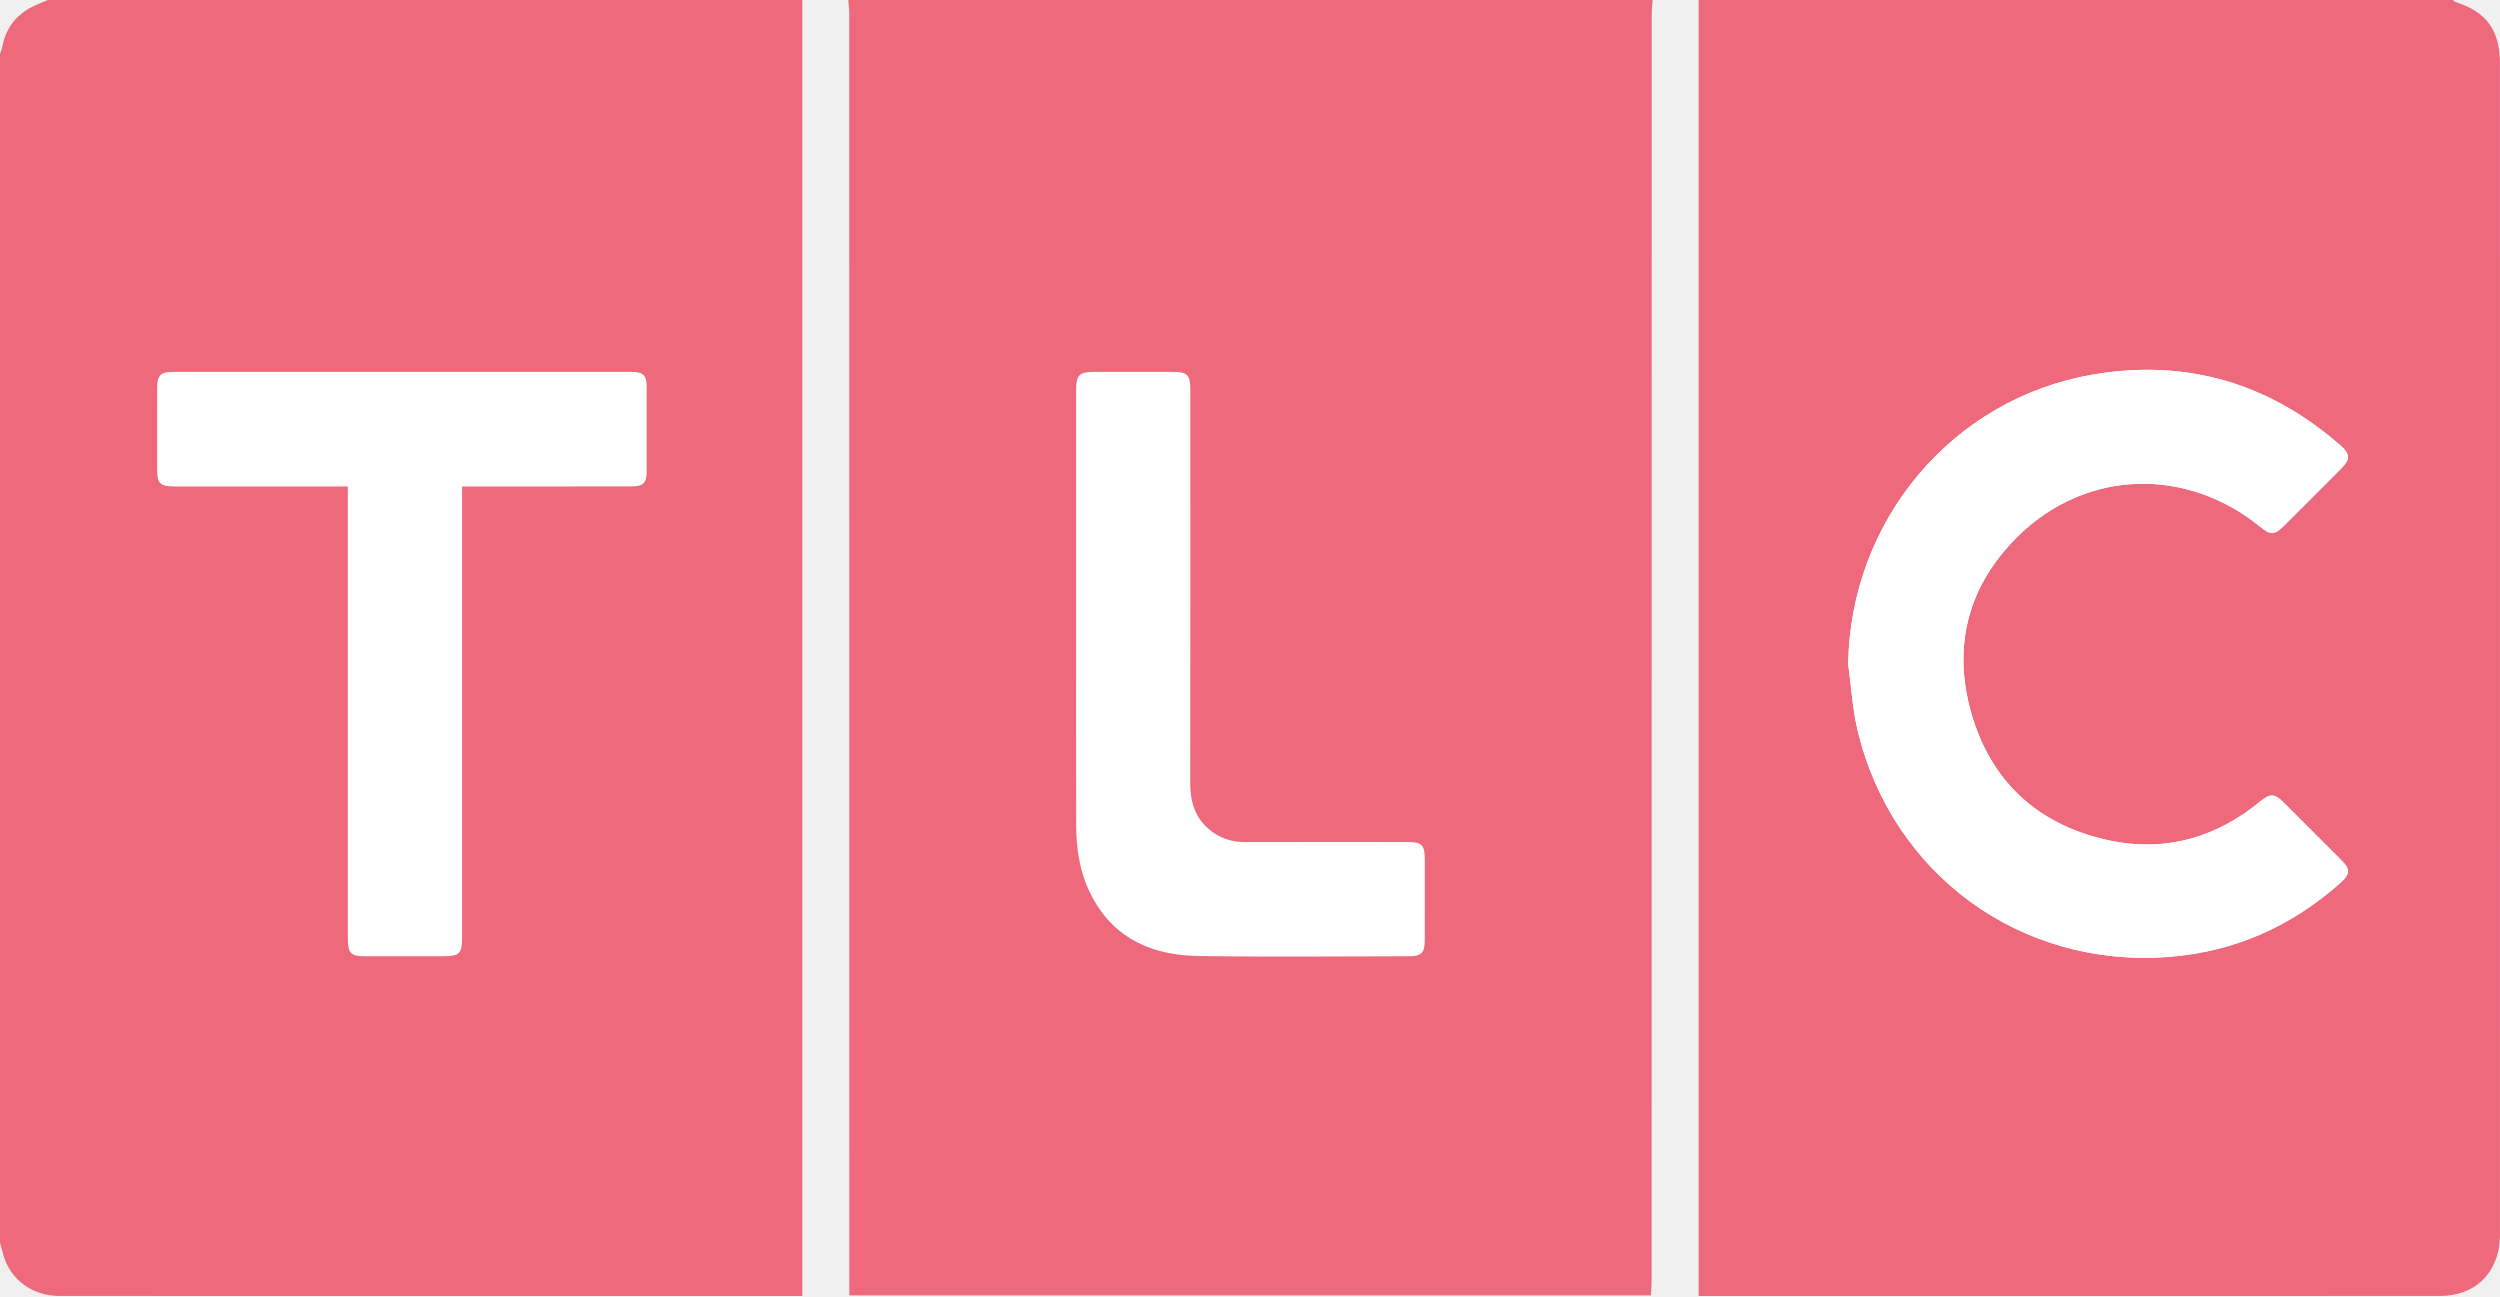
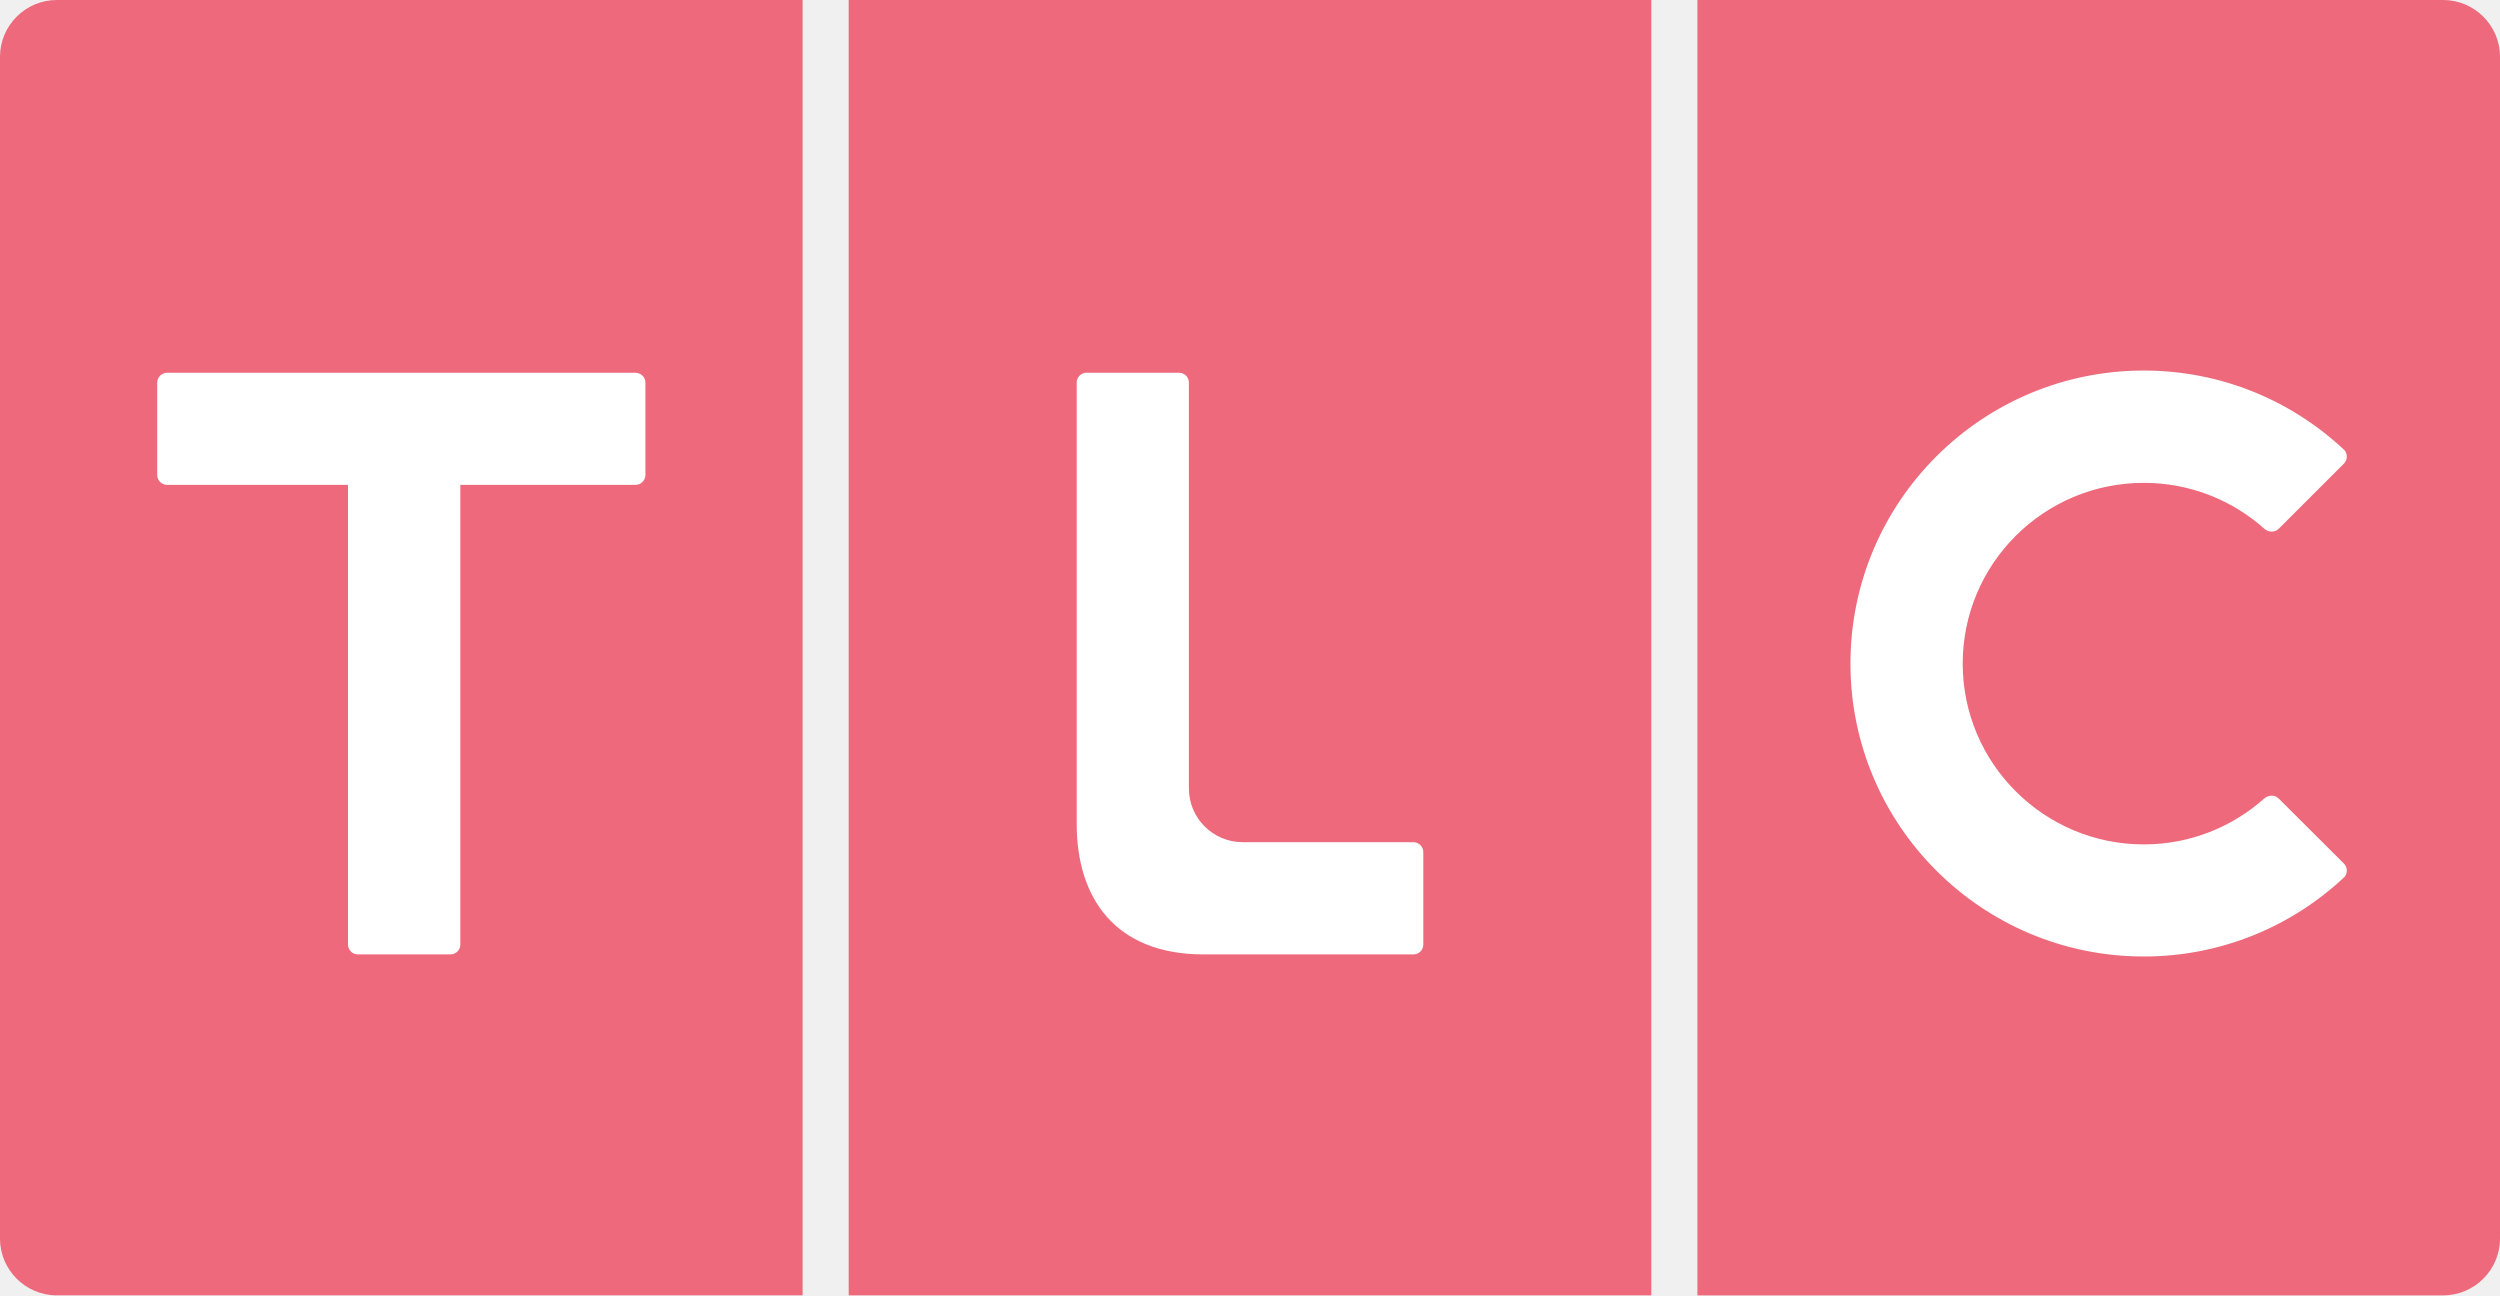
- <svg xmlns="http://www.w3.org/2000/svg" id="Ebene_1" width="404.62" height="209.76" enable-background="new 0 0 379.33 196.646" version="1.1" viewBox="0 0 379.33 196.65" xml:space="preserve">
-   <path id="path3" d="m128.72 0h122.04c-0.051 0.75-0.145 1.502-0.145 2.252-7e-3 64.048-6e-3 128.1-0.012 192.14 0 0.728-0.077 1.458-0.117 2.165h-121.62v-2.317c0-63.997 1e-3 -127.99-6e-3 -191.99 1e-3 -0.75-0.093-1.502-0.144-2.252z" fill="#ed697b" />
-   <path id="path5" d="m0 188.52v-180.33c0.12-0.372 0.279-0.737 0.351-1.117 0.486-2.565 1.855-4.519 4.104-5.811 0.893-0.513 1.884-0.851 2.831-1.269h114.45v196.65h-72.058c-13.556 0-27.111 4e-3 -40.667-4e-3 -4.102 0-7.469-2.488-8.507-6.248-0.173-0.623-0.337-1.246-0.505-1.87z" clip-rule="evenodd" fill="#ed697b" fill-rule="evenodd" />
-   <path id="path7" d="m257.74 0h114.45c0.112 0.096 0.207 0.238 0.338 0.28 4.799 1.546 6.794 4.307 6.794 9.466 3e-3 59.091 3e-3 118.18 3e-3 177.27 0 0.304 8e-3 0.607-9e-3 0.911-0.256 5.301-3.813 8.713-9.092 8.713-36.88 2e-3 -73.761 2e-3 -110.64 2e-3h-1.842c1e-3 -65.65 1e-3 -131.15 1e-3 -196.64z" clip-rule="evenodd" fill="#ed697b" fill-rule="evenodd" />
-   <path id="path9" d="m280.43 100.77c0.459 3.345 0.644 6.754 1.423 10.021 5.214 21.881 24.733 36.096 47.13 34.408 10.027-0.755 18.744-4.633 26.22-11.323 1.379-1.233 1.403-2.002 0.133-3.281-2.958-2.979-5.93-5.95-8.906-8.909-1.287-1.277-2.002-1.295-3.399-0.143-6.91 5.702-14.806 7.865-23.531 5.857-10.536-2.425-17.562-9.021-20.456-19.433-2.83-10.183-0.296-19.339 7.254-26.701 10.32-10.062 25.494-10.442 36.697-1.296 1.509 1.234 2.125 1.222 3.504-0.148 2.942-2.925 5.878-5.857 8.801-8.804 1.327-1.342 1.295-2.137-0.148-3.404-10.825-9.485-23.409-13.205-37.557-10.786-21.434 3.662-36.85 22.207-37.165 43.942z" clip-rule="evenodd" fill="#fff" fill-rule="evenodd" />
-   <path id="path11" d="m163.28 92.653c-1e-3 -11.128-2e-3 -22.256 0-33.385 1e-3 -2.392 0.442-2.84 2.812-2.843 3.895-5e-3 7.789-5e-3 11.684 0 2.427 3e-3 2.838 0.406 2.838 2.803 3e-3 19.829 0.019 39.657-0.017 59.485-5e-3 2.776 0.632 5.207 2.79 7.069 1.595 1.376 3.464 1.995 5.58 1.99 8.195-0.019 16.388-9e-3 24.583-6e-3 2.219 1e-3 2.635 0.42 2.637 2.664 5e-3 4.098 0.01 8.194-3e-3 12.292-6e-3 1.828-0.524 2.369-2.338 2.372-10.673 0.013-21.349 0.126-32.019-0.038-6.793-0.104-12.583-2.471-16.036-8.81-1.855-3.406-2.495-7.135-2.503-10.968-0.025-10.874-8e-3 -21.75-8e-3 -32.625z" clip-rule="evenodd" fill="#fff" fill-rule="evenodd" />
-   <path id="path13" d="m70.117 73.813v2.261c0 21.952 1e-3 43.905 0 65.856 0 2.879-0.299 3.171-3.235 3.171-3.844 2e-3 -7.688 8e-3 -11.533-3e-3 -2.113-7e-3 -2.568-0.471-2.568-2.589-2e-3 -22.206-1e-3 -44.411-1e-3 -66.616v-2.081h-1.825c-8.144 0-16.288 2e-3 -24.431-2e-3 -2.247-1e-3 -2.677-0.419-2.682-2.638-9e-3 -4.098-0.013-8.194 3e-3 -12.292 7e-3 -1.925 0.516-2.452 2.419-2.453 23.166-7e-3 46.332-7e-3 69.499 0 1.861 1e-3 2.356 0.506 2.361 2.317 8e-3 4.249 8e-3 8.498 0 12.746-4e-3 1.811-0.502 2.313-2.361 2.316-7.841 0.01-15.681 5e-3 -23.521 5e-3 -0.603 2e-3 -1.208 2e-3 -2.125 2e-3z" clip-rule="evenodd" fill="#fff" fill-rule="evenodd" />
-   <path id="path15" d="m280.43 100.77c0.314-21.735 15.73-40.281 37.163-43.941 14.147-2.418 26.731 1.301 37.557 10.786 1.443 1.267 1.476 2.062 0.148 3.404-2.923 2.947-5.858 5.878-8.801 8.804-1.379 1.37-1.995 1.382-3.504 0.148-11.203-9.146-26.377-8.766-36.697 1.296-7.55 7.362-10.084 16.518-7.254 26.701 2.894 10.412 9.92 17.008 20.456 19.433 8.726 2.008 16.621-0.155 23.531-5.857 1.397-1.152 2.112-1.135 3.399 0.143 2.977 2.959 5.948 5.93 8.906 8.909 1.271 1.279 1.246 2.048-0.133 3.281-7.476 6.69-16.192 10.568-26.22 11.323-22.396 1.688-41.916-12.527-47.13-34.408-0.777-3.268-0.962-6.677-1.421-10.022z" clip-rule="evenodd" fill="#fff" fill-rule="evenodd" />
+ <svg xmlns="http://www.w3.org/2000/svg" id="Layer_1" width="925.04" height="479.3" enable-background="new 0 0 200 97.333" version="1.0" viewBox="0 0 925.04 479.3" xml:space="preserve">
+   <g id="g2654" transform="matrix(.74053 0 0 .73981 904.03 0)">
+     <path id="path2656" d="m0 0h-372.66v647.88h372.65c15.61 0 28.38-12.771 28.38-28.38v-591.12c0-15.607-12.77-28.376-28.37-28.376" fill="#ed697b" />
+   </g>
+   <path id="path2666" d="m314.03 479.3h296.98v-479.3h-296.98z" fill="#ed697b" />
+   <g id="g2684" transform="matrix(.74053 0 0 .73981 21.013 .00111)">
+     <path id="path2686" d="m0 0c-15.607 0-28.376 12.769-28.376 28.376v591.12c0 15.607 12.769 28.376 28.376 28.376h372.66v-647.88z" fill="#ed697b" />
+   </g>
+   <g id="g983" transform="translate(-406.54 865.5)">
+     <g id="g2660" transform="matrix(.74053 0 0 .73981 1244.4 -669.84)">
+       <path id="path2662" d="m0 0c-15.98-14.27-37.13-22.976-60.24-22.976-49.93 0-90.5 40.439-90.5 90.411 0 49.86 40.57 90.421 90.5 90.421 23.11 0 44.28-8.739 60.24-23.038l-0.05 0.095c1.98-1.901 5.29-1.901 7.2 0l32.71 32.658c1.69 1.779 1.77 4.617 0.23 6.512-26.15 24.645-61.48 39.84-100.33 39.84-80.957 0-146.59-65.649-146.59-146.49 0-80.968 65.637-146.58 146.59-146.58 38.85 0 74.11 15.168 100.33 39.892 1.54 1.967 1.46 4.749-0.23 6.539l-32.71 32.714c-1.91 1.895-5.22 1.895-7.2-0.055z" fill="#fff" />
+     </g>
+     <g id="g2678" transform="matrix(.74053 0 0 .73981 929.52 -512.35)">
+       <path id="path2680" d="m0 0h-104.84c-44.279 0-63.399-28.357-63.399-65.2v-220.84c0-2.693 2.223-4.893 4.944-4.893l46.174 3e-3c2.771-3e-3 4.944 2.203 4.944 4.89v203.02c0 14.852 12.026 26.889 26.9 26.889h85.28c2.804 5e-3 4.943 2.288 4.943 4.999l6e-3 46.147c-6e-3 2.748-2.145 4.987-4.949 4.987" fill="#fff" />
+     </g>
+     <g id="g2698" transform="matrix(.74053 0 0 .73981 645.35 -689.74)">
+       <path id="path2700" d="m0 0c0 2.715-2.252 4.932-4.979 4.932l-87.495 0.011v229.89c0 2.749-2.217 4.944-4.941 4.944h-46.252c-2.724 0-4.944-2.195-4.944-4.944v-229.89h-90.357c-2.701 6e-3 -4.963-2.217-4.963-4.943l3e-3 -46.235c-3e-3 -2.696 2.259-4.907 4.96-4.904h233.99c2.727-3e-3 5.01 2.208 4.979 4.89z" fill="#fff" />
+     </g>
+   </g>
</svg>
